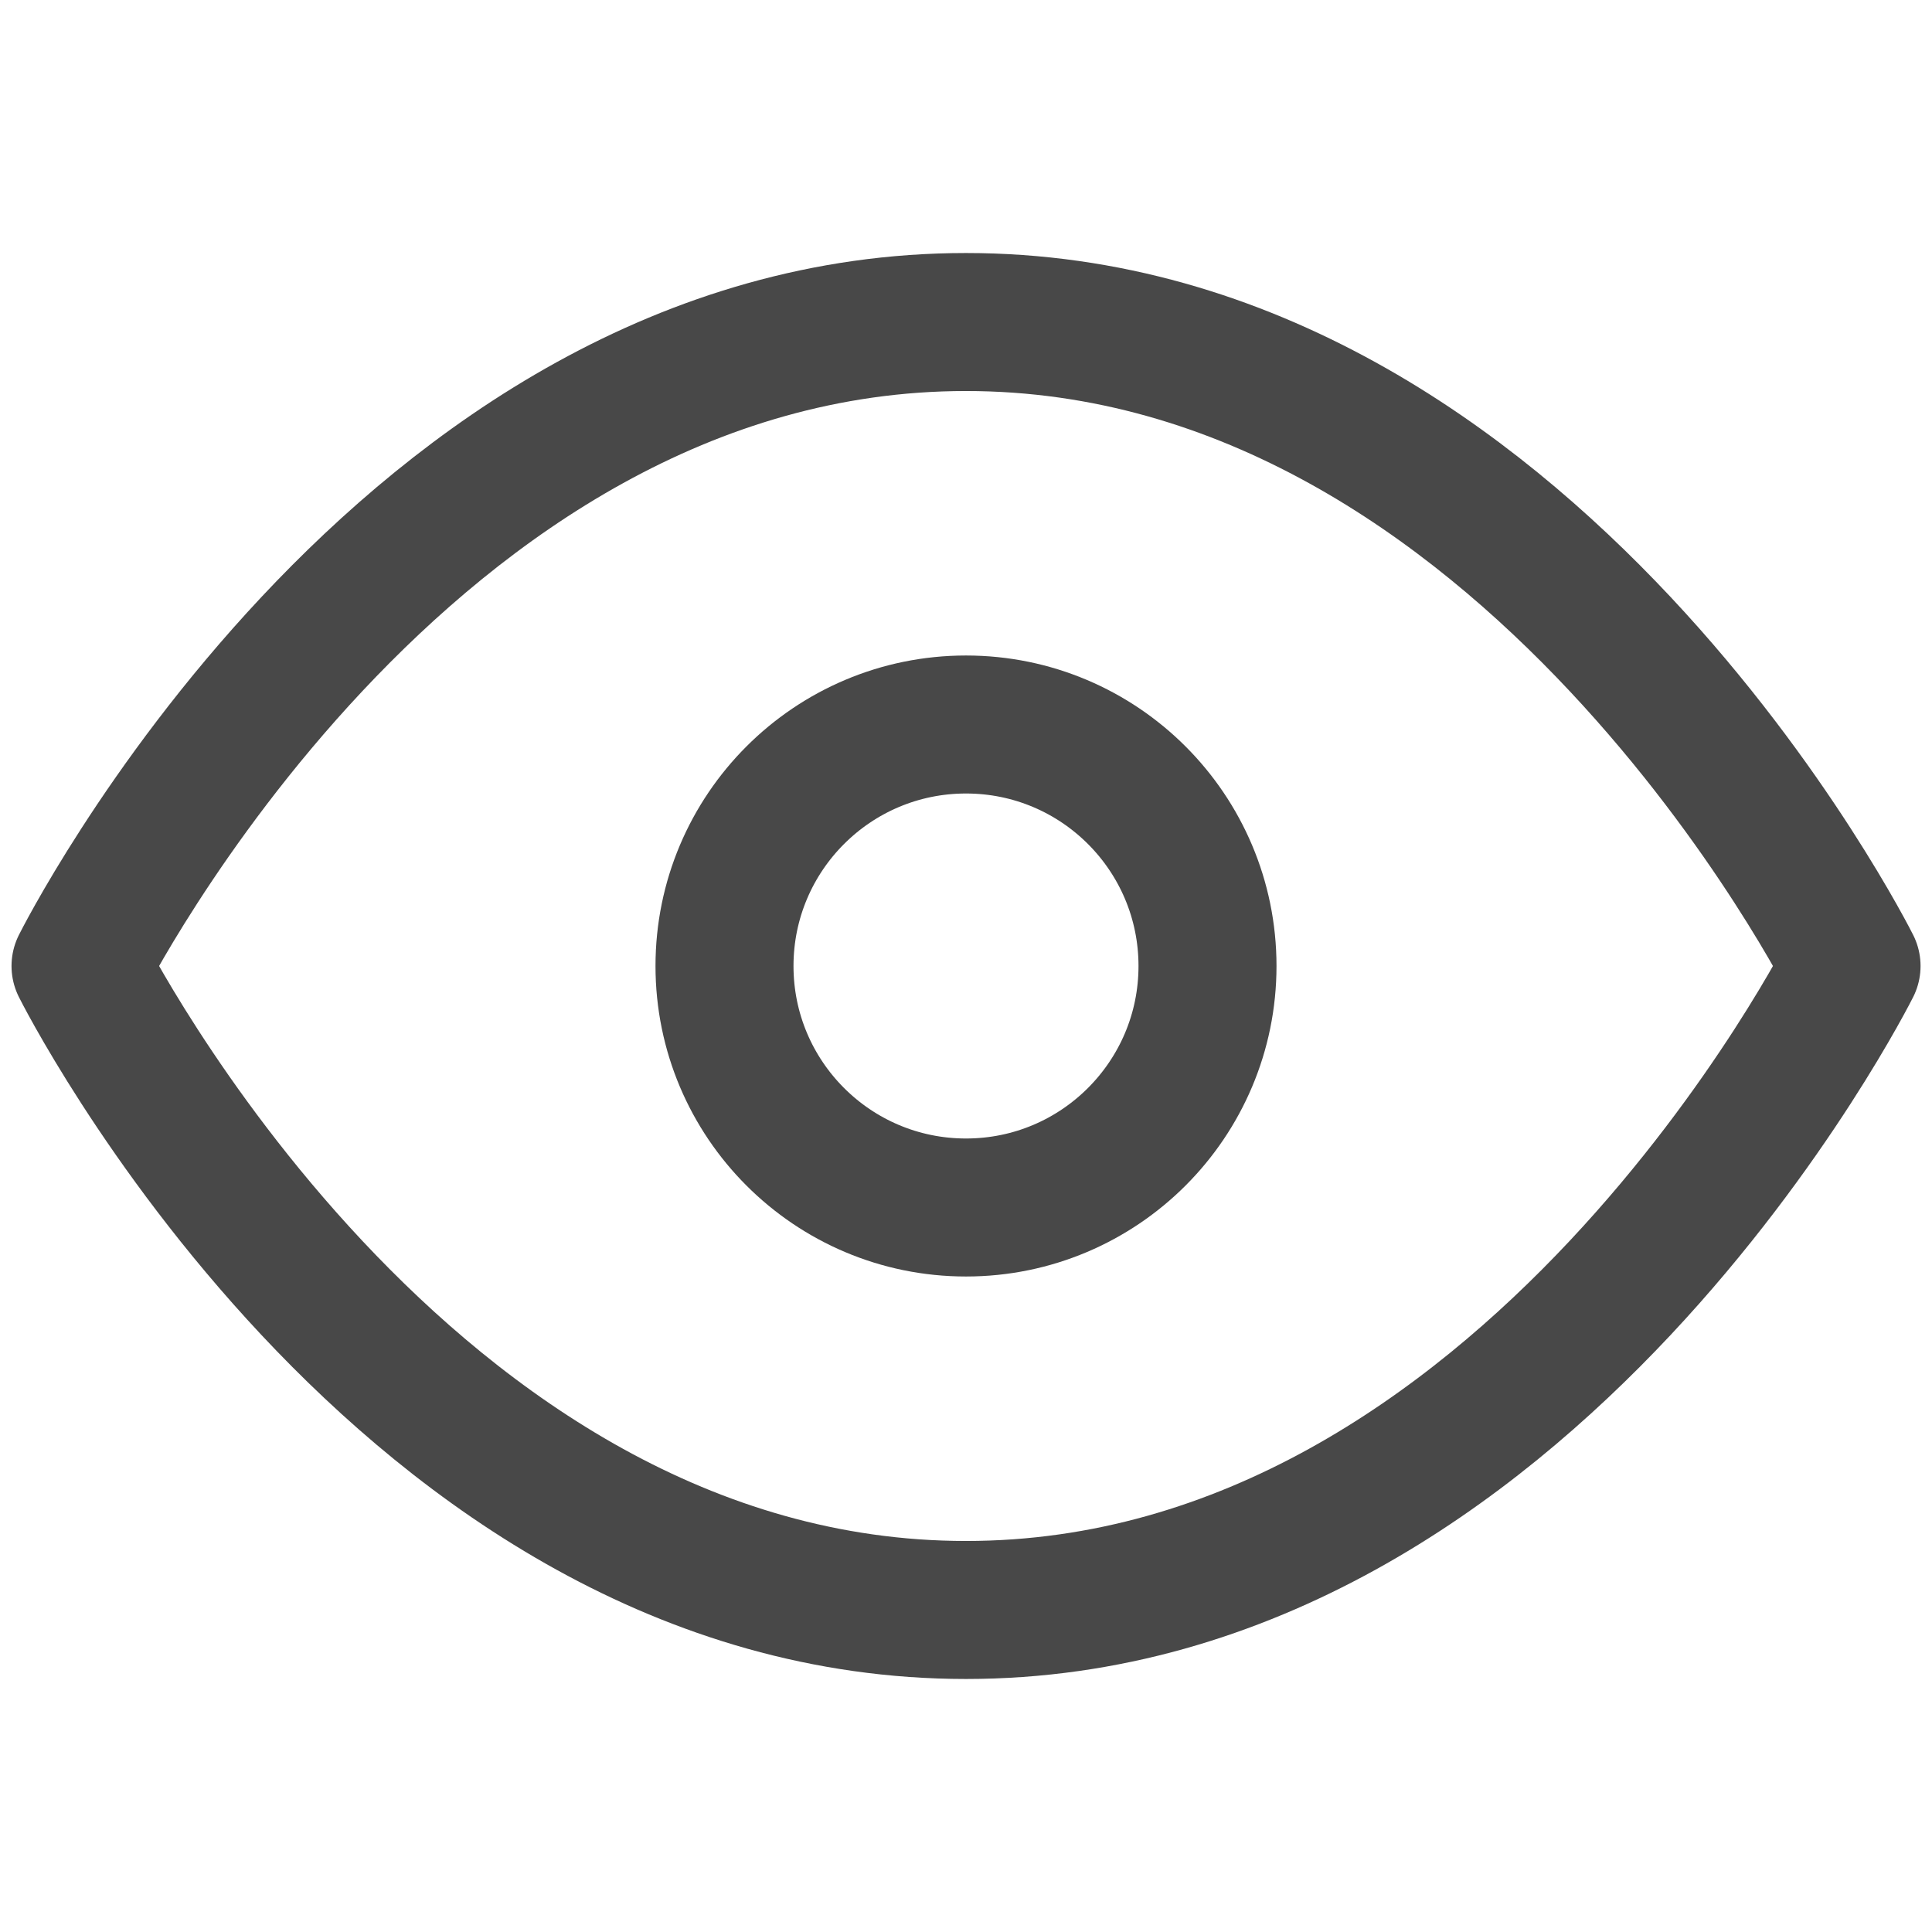
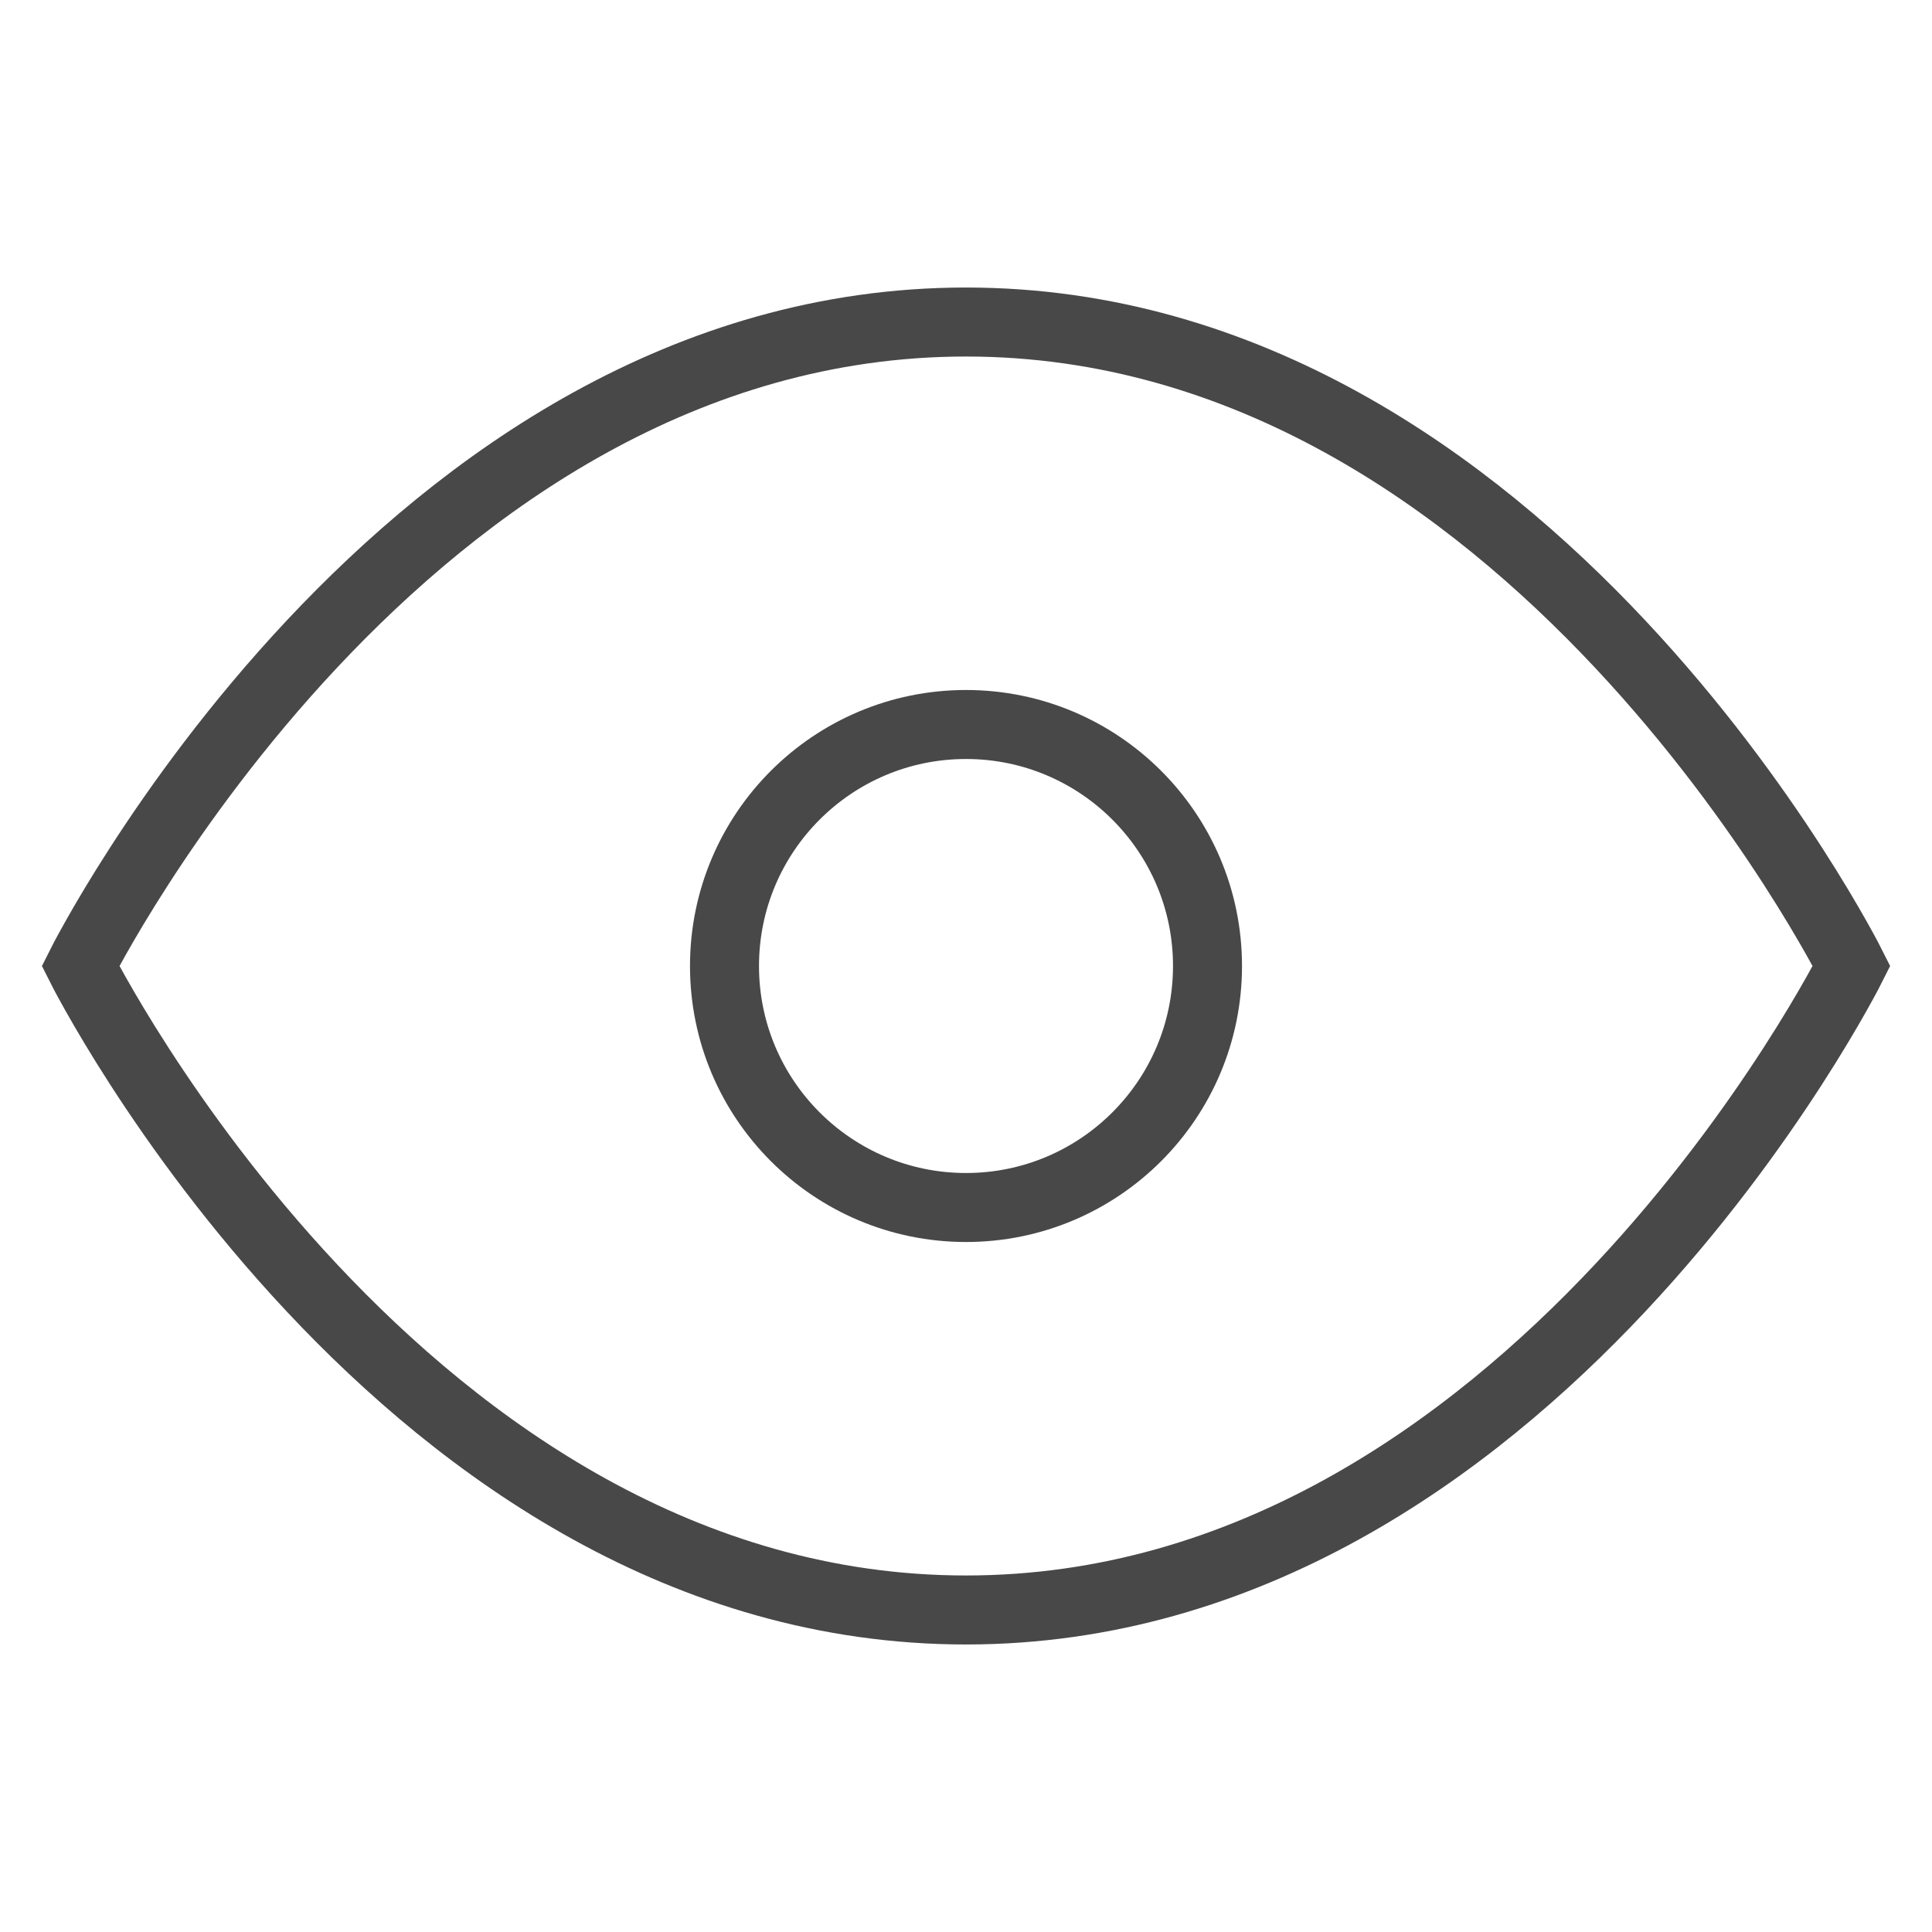
<svg xmlns="http://www.w3.org/2000/svg" width="28" height="28" viewBox="0 0 28 28" fill="none">
-   <path d="M1.167 14C1.167 14 5.834 4.667 14 4.667C22.167 4.667 26.834 14 26.834 14C26.834 14 22.167 23.333 14 23.333C5.834 23.333 1.167 14 1.167 14Z" stroke="#484848" stroke-width="2" stroke-linecap="round" stroke-linejoin="round" />
-   <path d="M14 17.5C15.933 17.5 17.5 15.933 17.5 14C17.5 12.067 15.933 10.5 14 10.5C12.067 10.5 10.5 12.067 10.5 14C10.5 15.933 12.067 17.5 14 17.5Z" stroke="#484848" stroke-width="2" stroke-linecap="round" stroke-linejoin="round" />
+   <path d="M1.167 14C1.167 14 5.834 4.667 14 4.667C22.167 4.667 26.834 14 26.834 14C26.834 14 22.167 23.333 14 23.333C5.834 23.333 1.167 14 1.167 14Z" stroke="#484848" strokeWidth="2" strokeLinecap="round" strokeLinejoin="round" />
+   <path d="M14 17.5C15.933 17.5 17.5 15.933 17.5 14C17.5 12.067 15.933 10.5 14 10.5C12.067 10.5 10.5 12.067 10.5 14C10.5 15.933 12.067 17.5 14 17.5Z" stroke="#484848" strokeWidth="2" strokeLinecap="round" strokeLinejoin="round" />
</svg>
